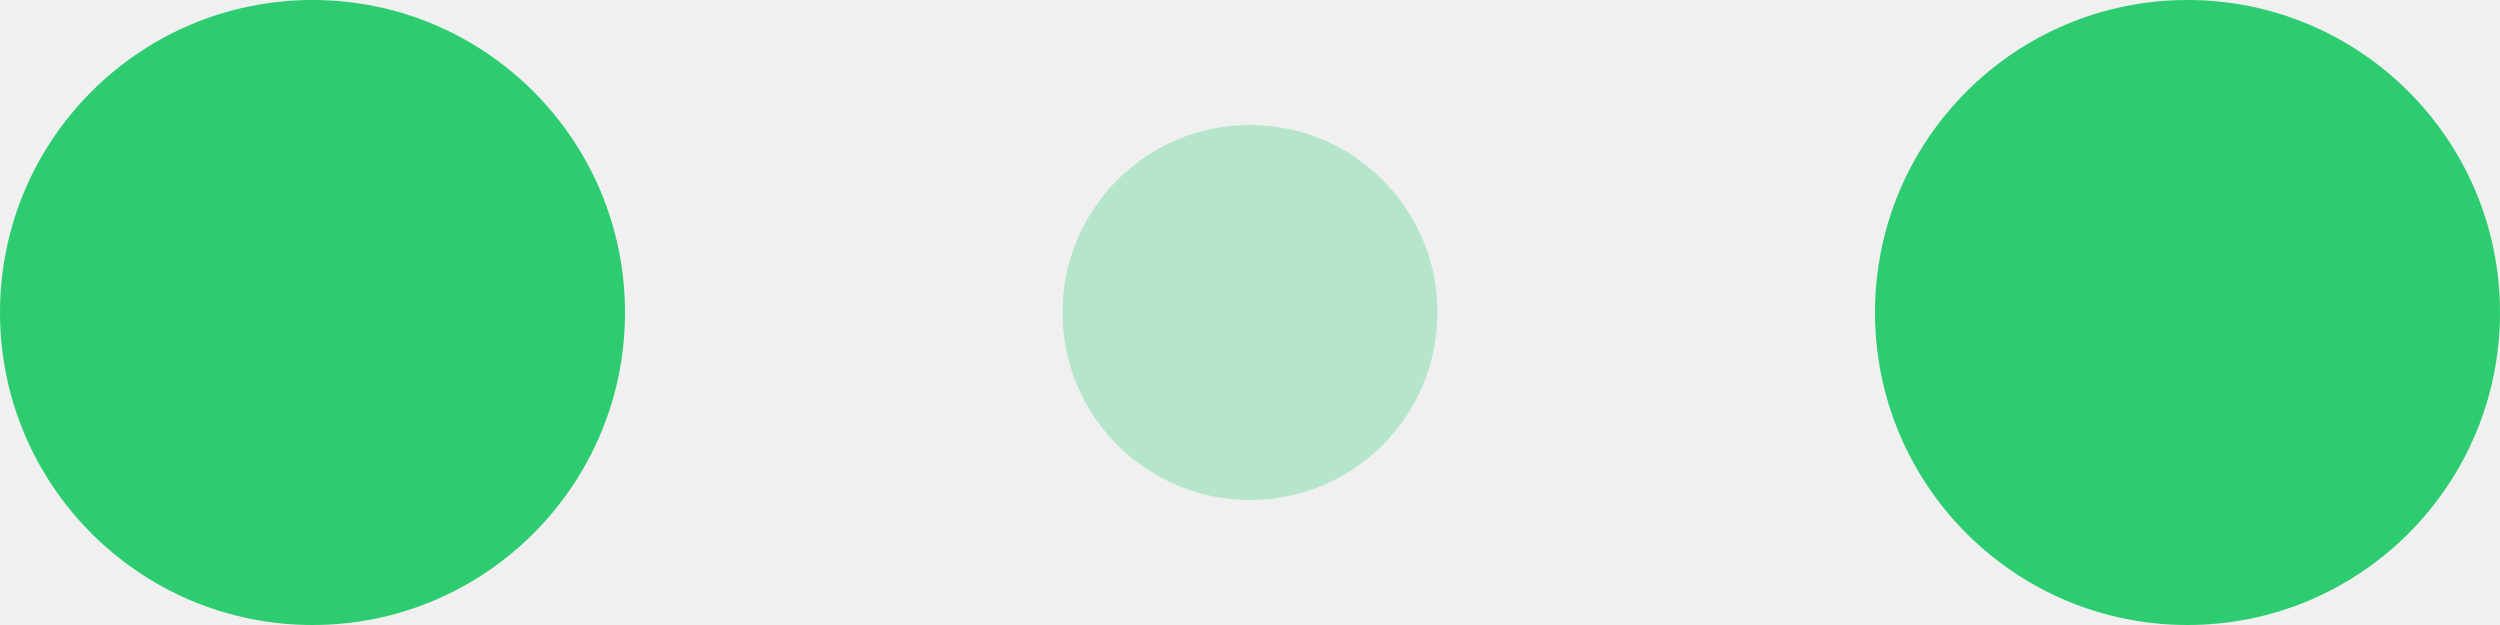
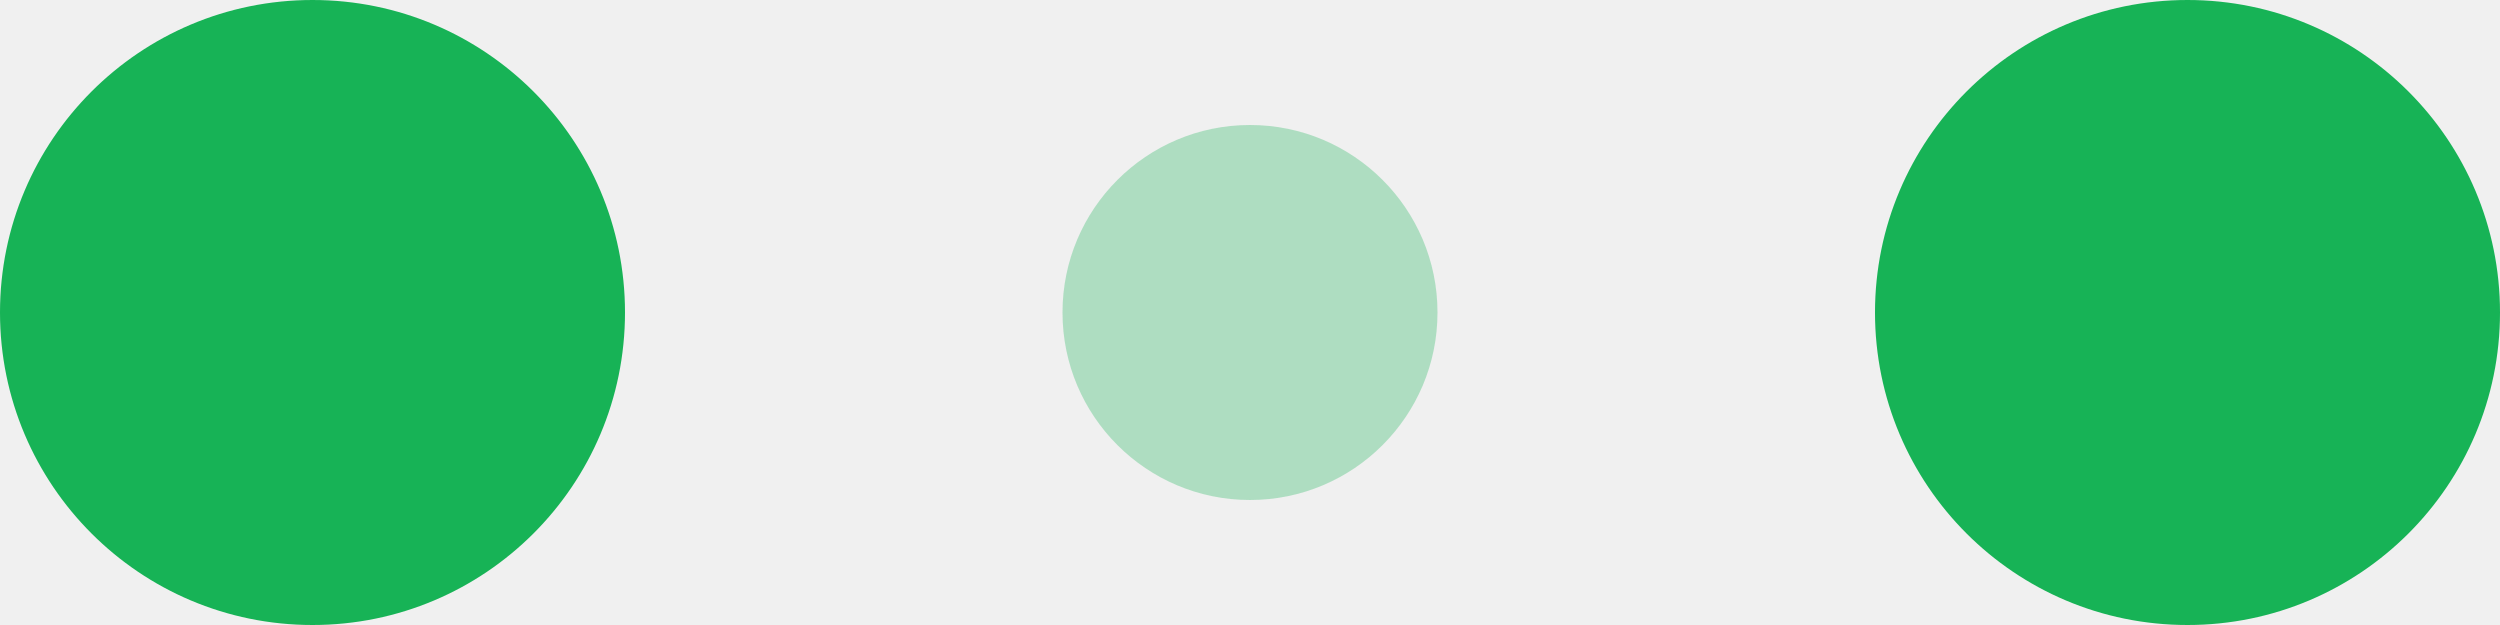
<svg xmlns="http://www.w3.org/2000/svg" width="100%" height="100%" viewBox="0 0 120 30" fill="#fff">
-   <circle cx="15" cy="15" r="15" fill="#2ecc71">
+   <circle cx="15" cy="15" r="15" fill="#17b356">
    <animate attributeName="r" from="15" to="15" begin="0s" dur="0.8s" values="15;9;15" calcMode="linear" repeatCount="indefinite" />
    <animate attributeName="fill-opacity" from="1" to="1" begin="0s" dur="0.8s" values="1;.5;1" calcMode="linear" repeatCount="indefinite" />
  </circle>
-   <circle cx="60" cy="15" r="9" fill-opacity="0.3" fill="#2ecc71">
+   <circle cx="60" cy="15" r="9" fill-opacity="0.3" fill="#17b356">
    <animate attributeName="r" from="9" to="9" begin="0s" dur="0.8s" values="9;15;9" calcMode="linear" repeatCount="indefinite" />
    <animate attributeName="fill-opacity" from="0.5" to="0.5" begin="0s" dur="0.8s" values=".5;1;.5" calcMode="linear" repeatCount="indefinite" />
  </circle>
-   <circle cx="105" cy="15" r="15" fill="#2ecc71">
+   <circle cx="105" cy="15" r="15" fill="#17b356">
    <animate attributeName="r" from="15" to="15" begin="0s" dur="0.8s" values="15;9;15" calcMode="linear" repeatCount="indefinite" />
    <animate attributeName="fill-opacity" from="1" to="1" begin="0s" dur="0.8s" values="1;.5;1" calcMode="linear" repeatCount="indefinite" />
  </circle>
</svg>
